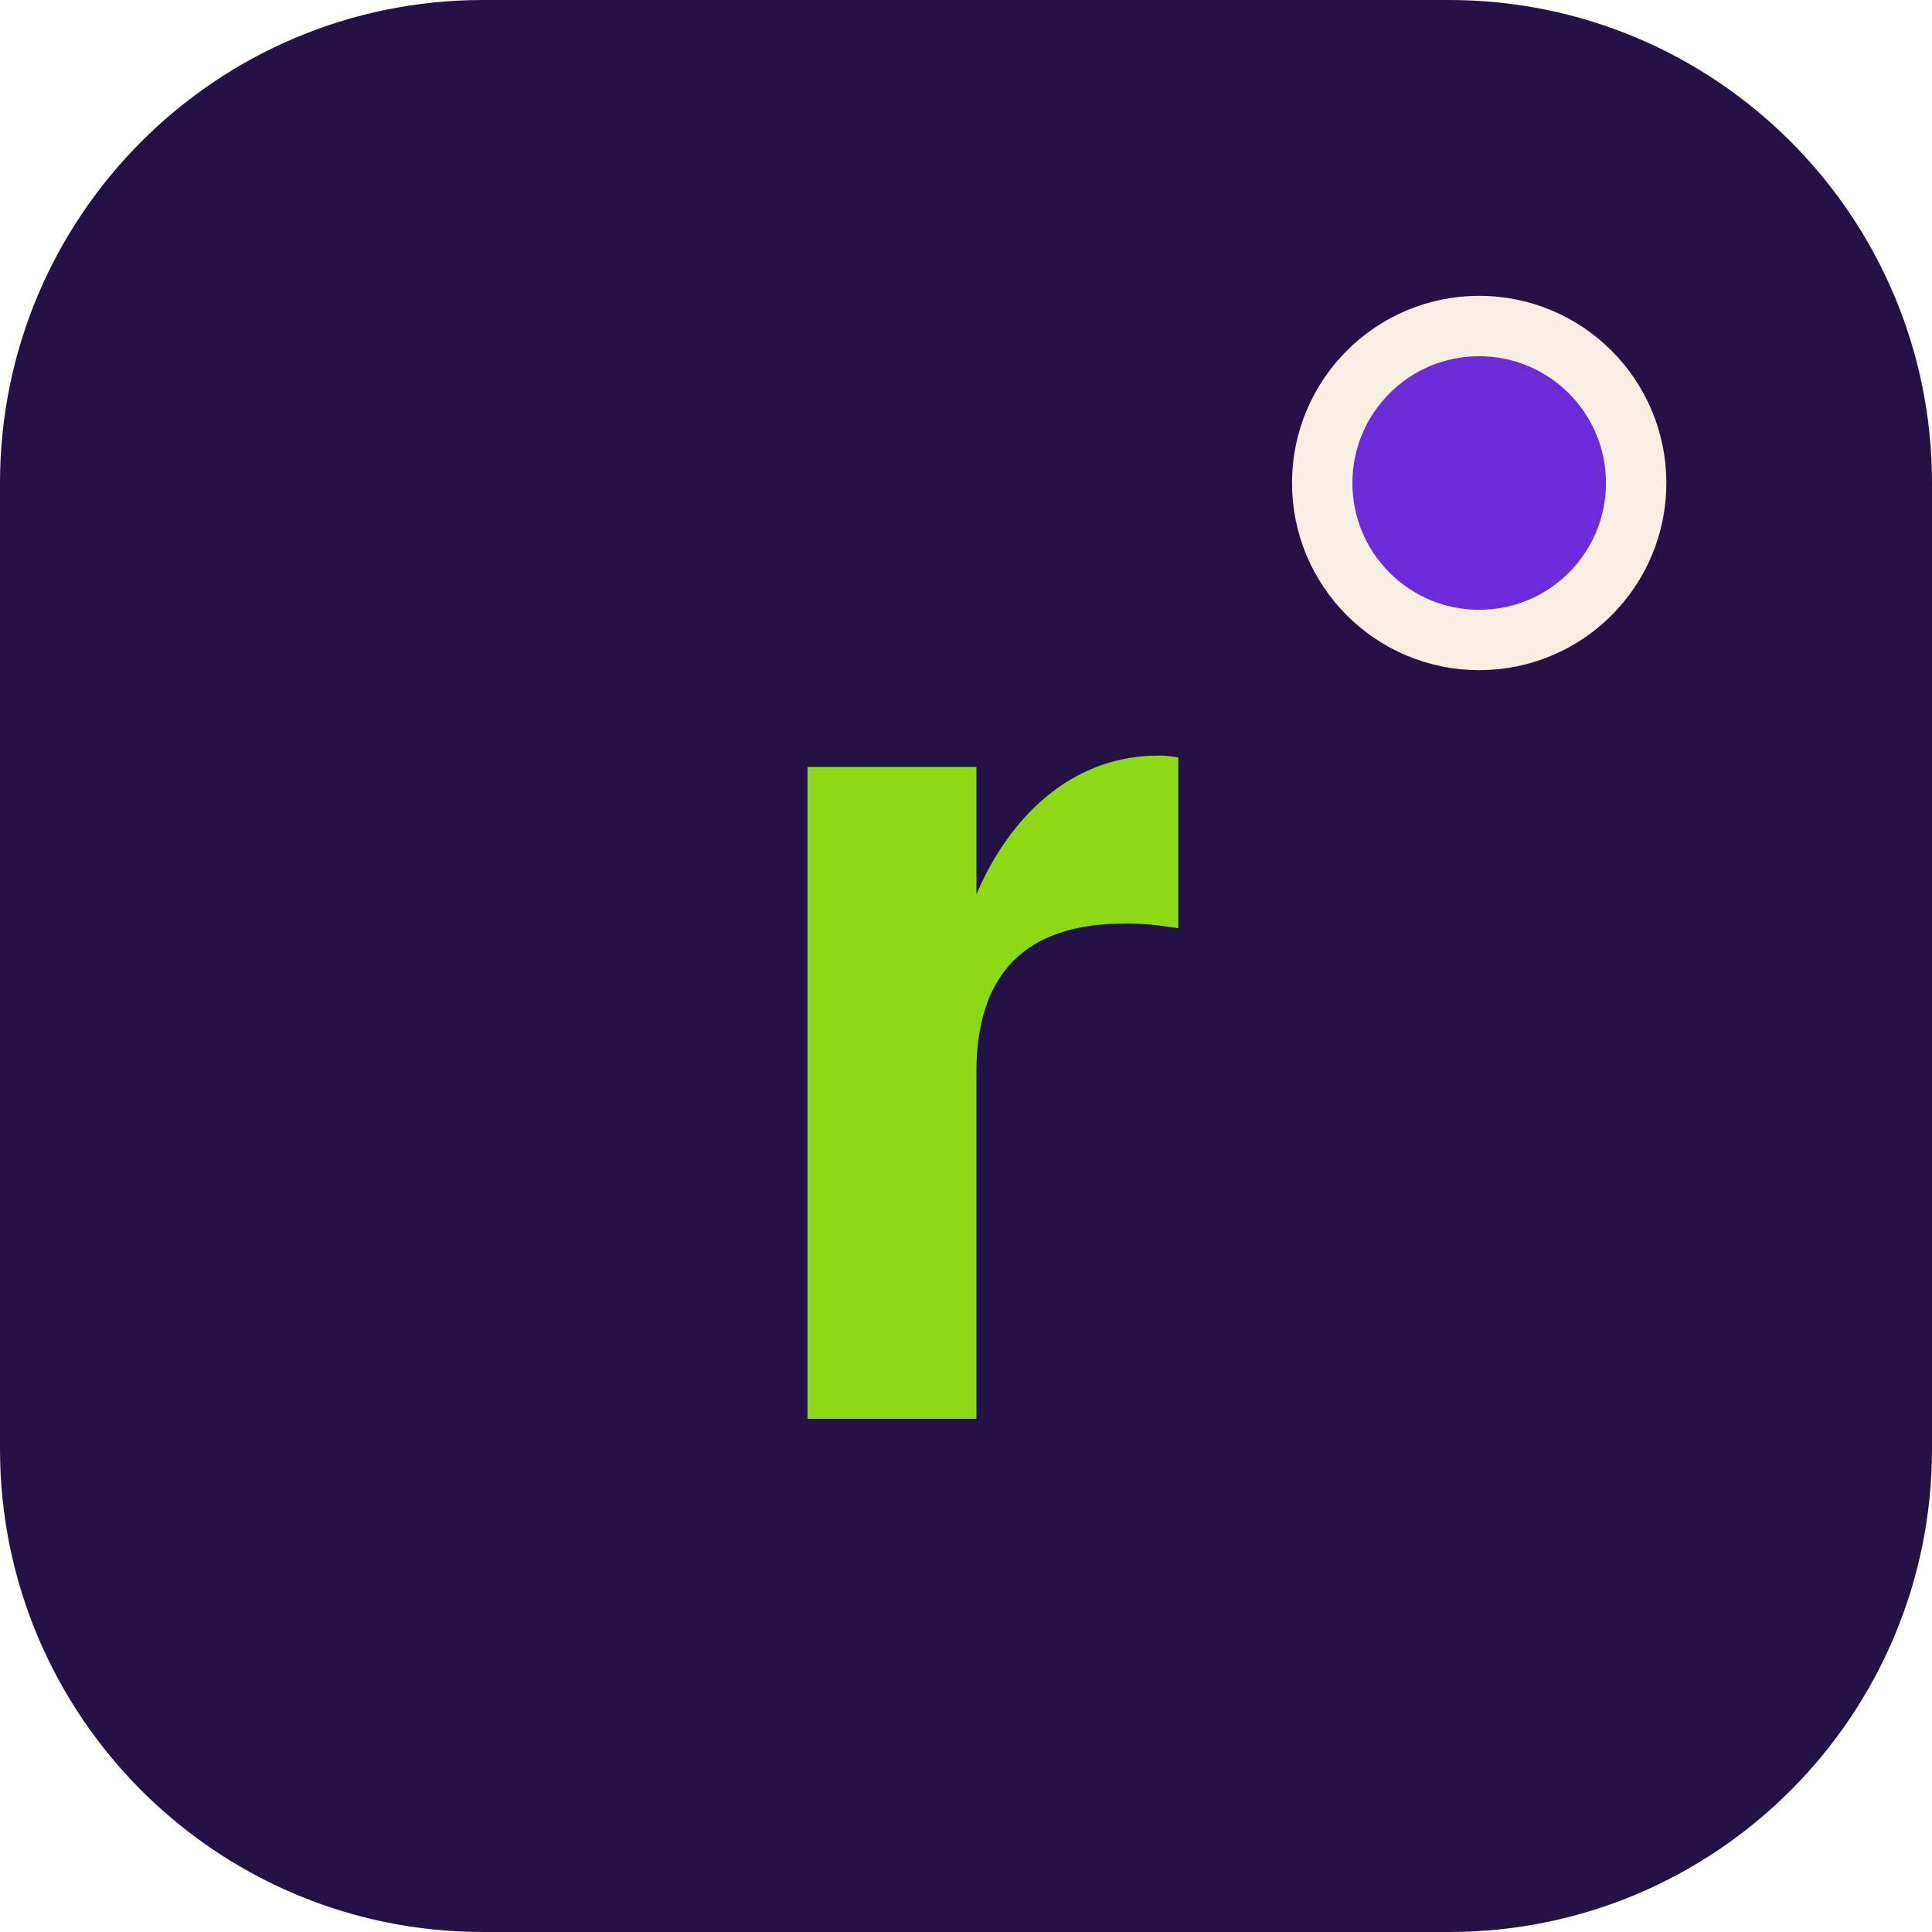
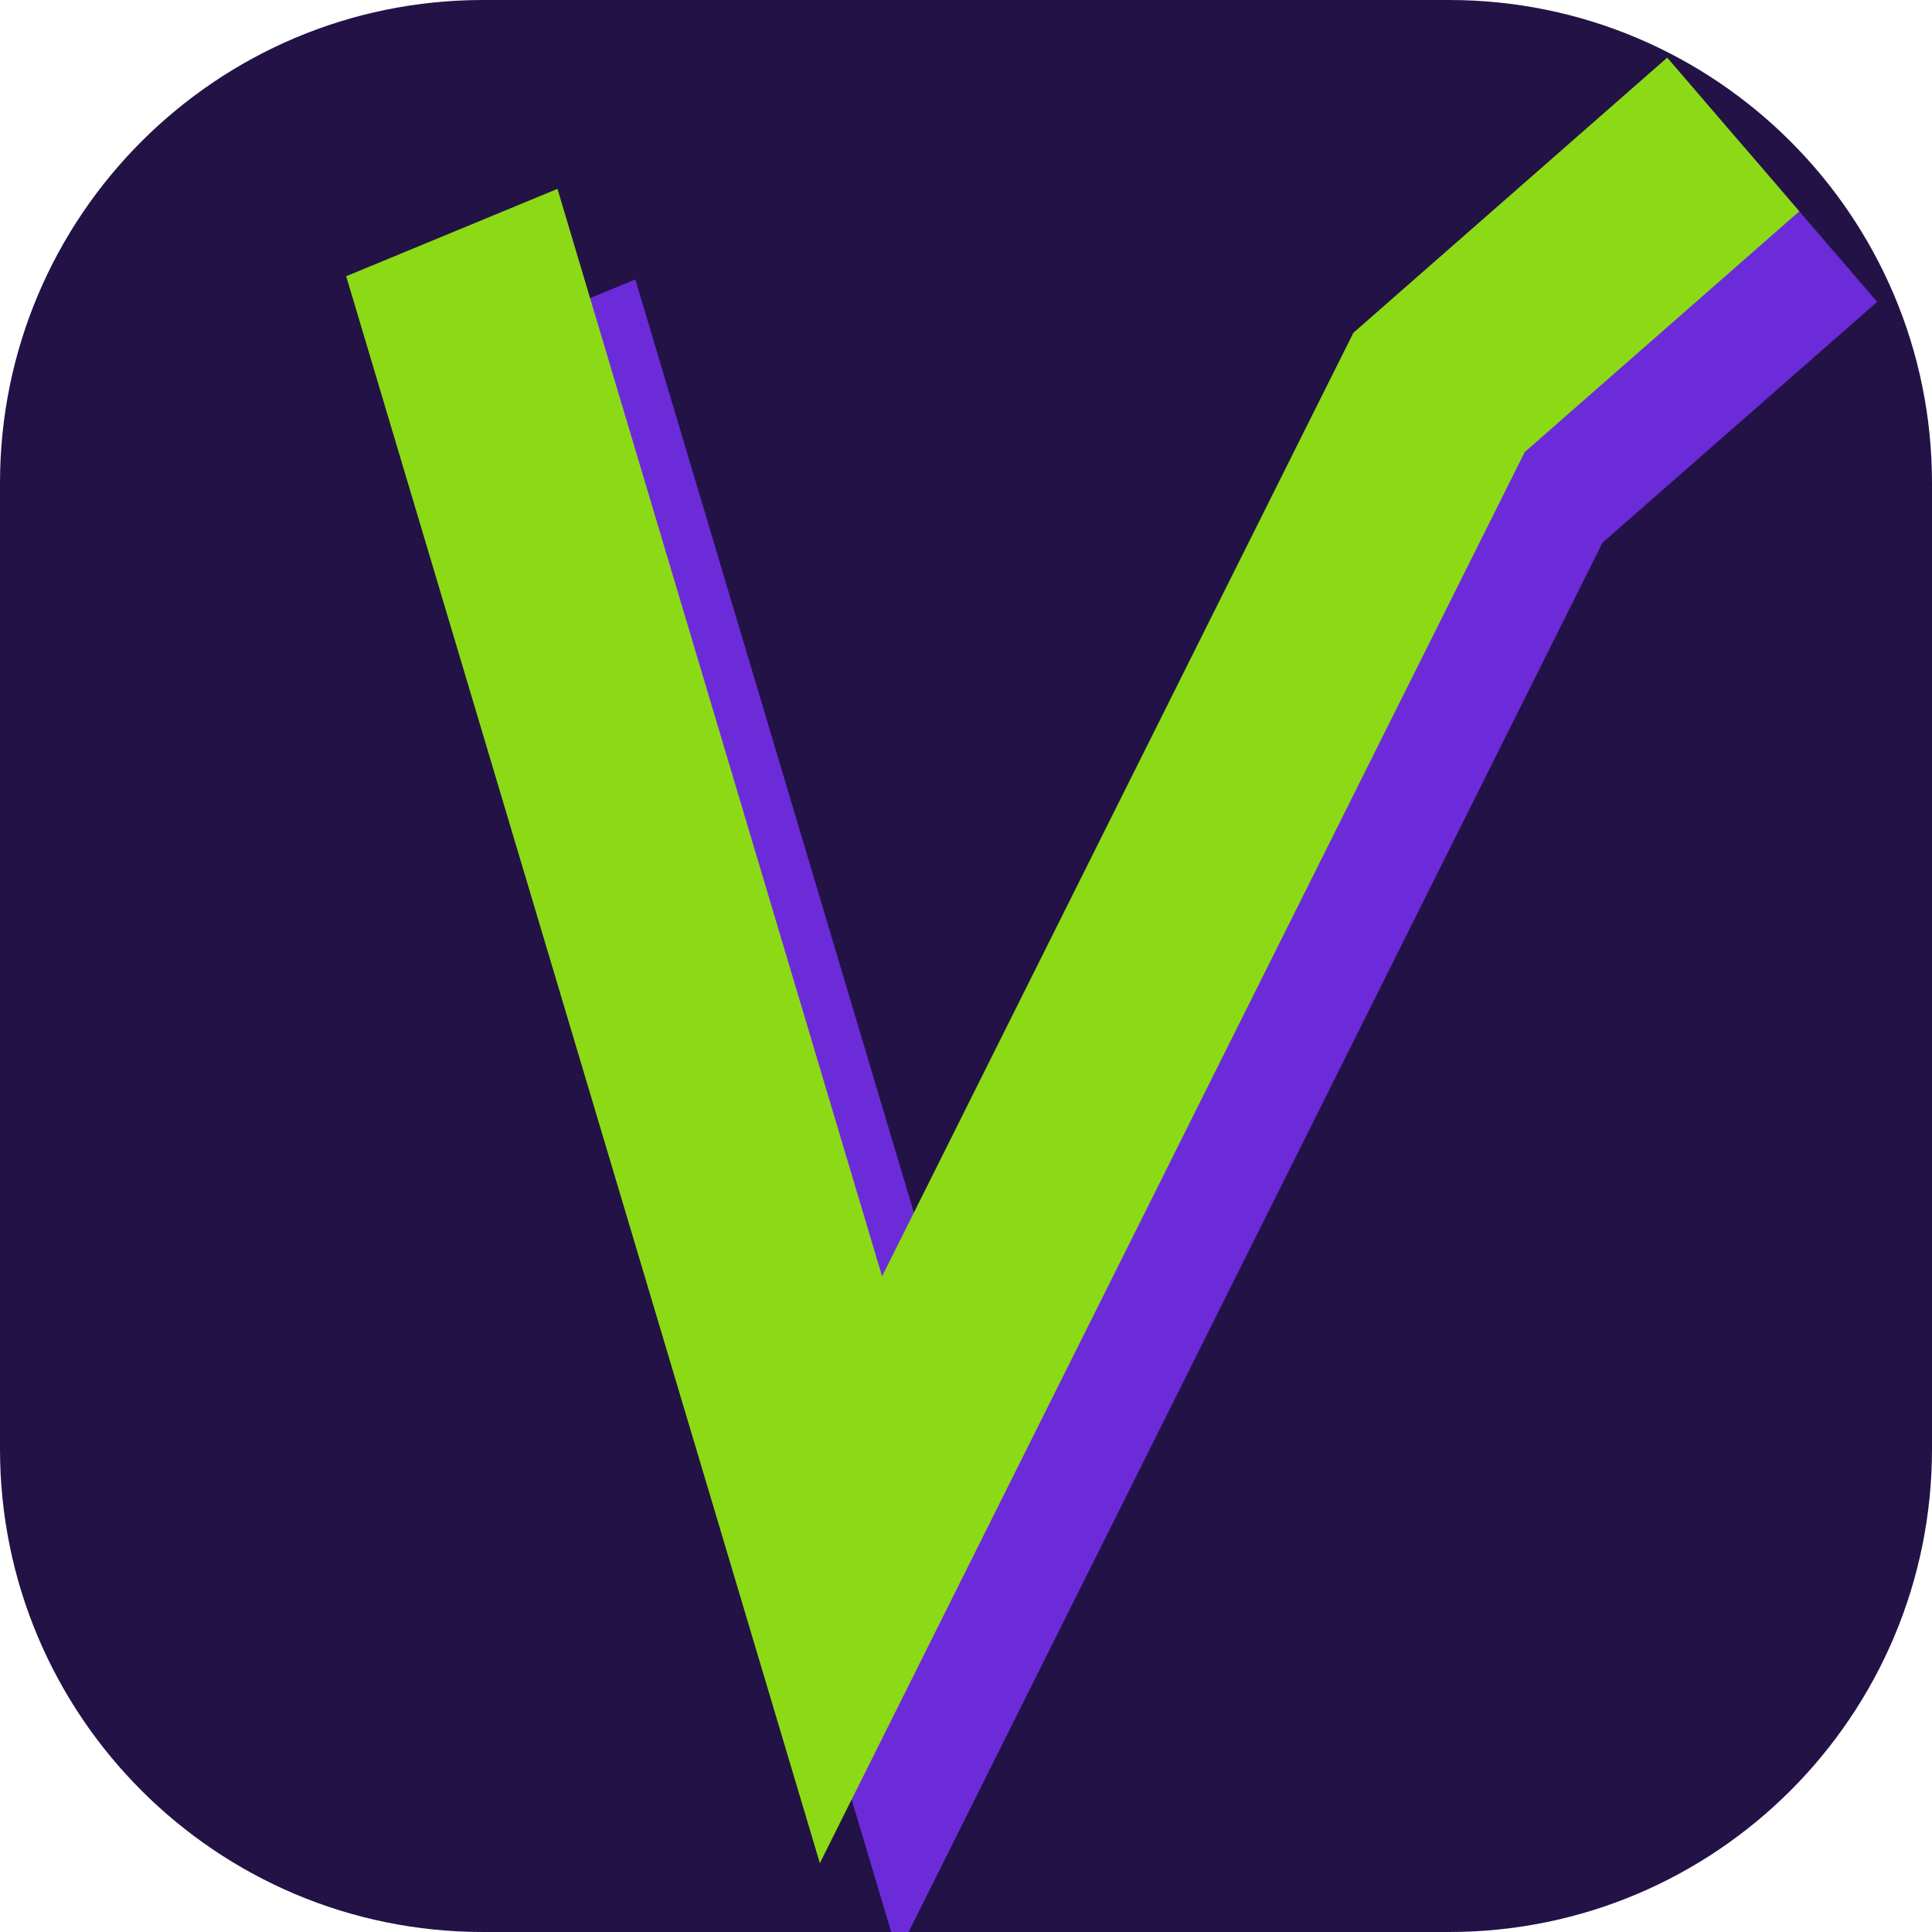
<svg xmlns="http://www.w3.org/2000/svg" viewBox="0 0 32 32">
  <rect width="32" height="32" rx="8" fill="#231246" />
-   <text x="16" y="23.5" text-anchor="middle" font-family="Arial Black, Helvetica, sans-serif" font-weight="900" font-size="20" fill="#8CDA16">r</text>
-   <circle cx="24.5" cy="8" r="2.6" fill="#6C2BD9" stroke="#F6F0E3" stroke-width="1" />
+   <g transform="translate(16 16) skewX(-8) translate(-16 -16)" fill="none" stroke-linecap="square" stroke-linejoin="miter" stroke-miterlimit="6" stroke-width="3.6">
+     <path d="M6.5 5.5 L15.5 26 L22.5 6.5 L25.5 3.5" stroke="#6C2BD9" transform="translate(1.5 1.5)" />
+     <path d="M6.5 5.5 L15.5 26 L22.5 6.5 L25.5 3.5" stroke="#8CDA16" />
+   </g>
</svg>
